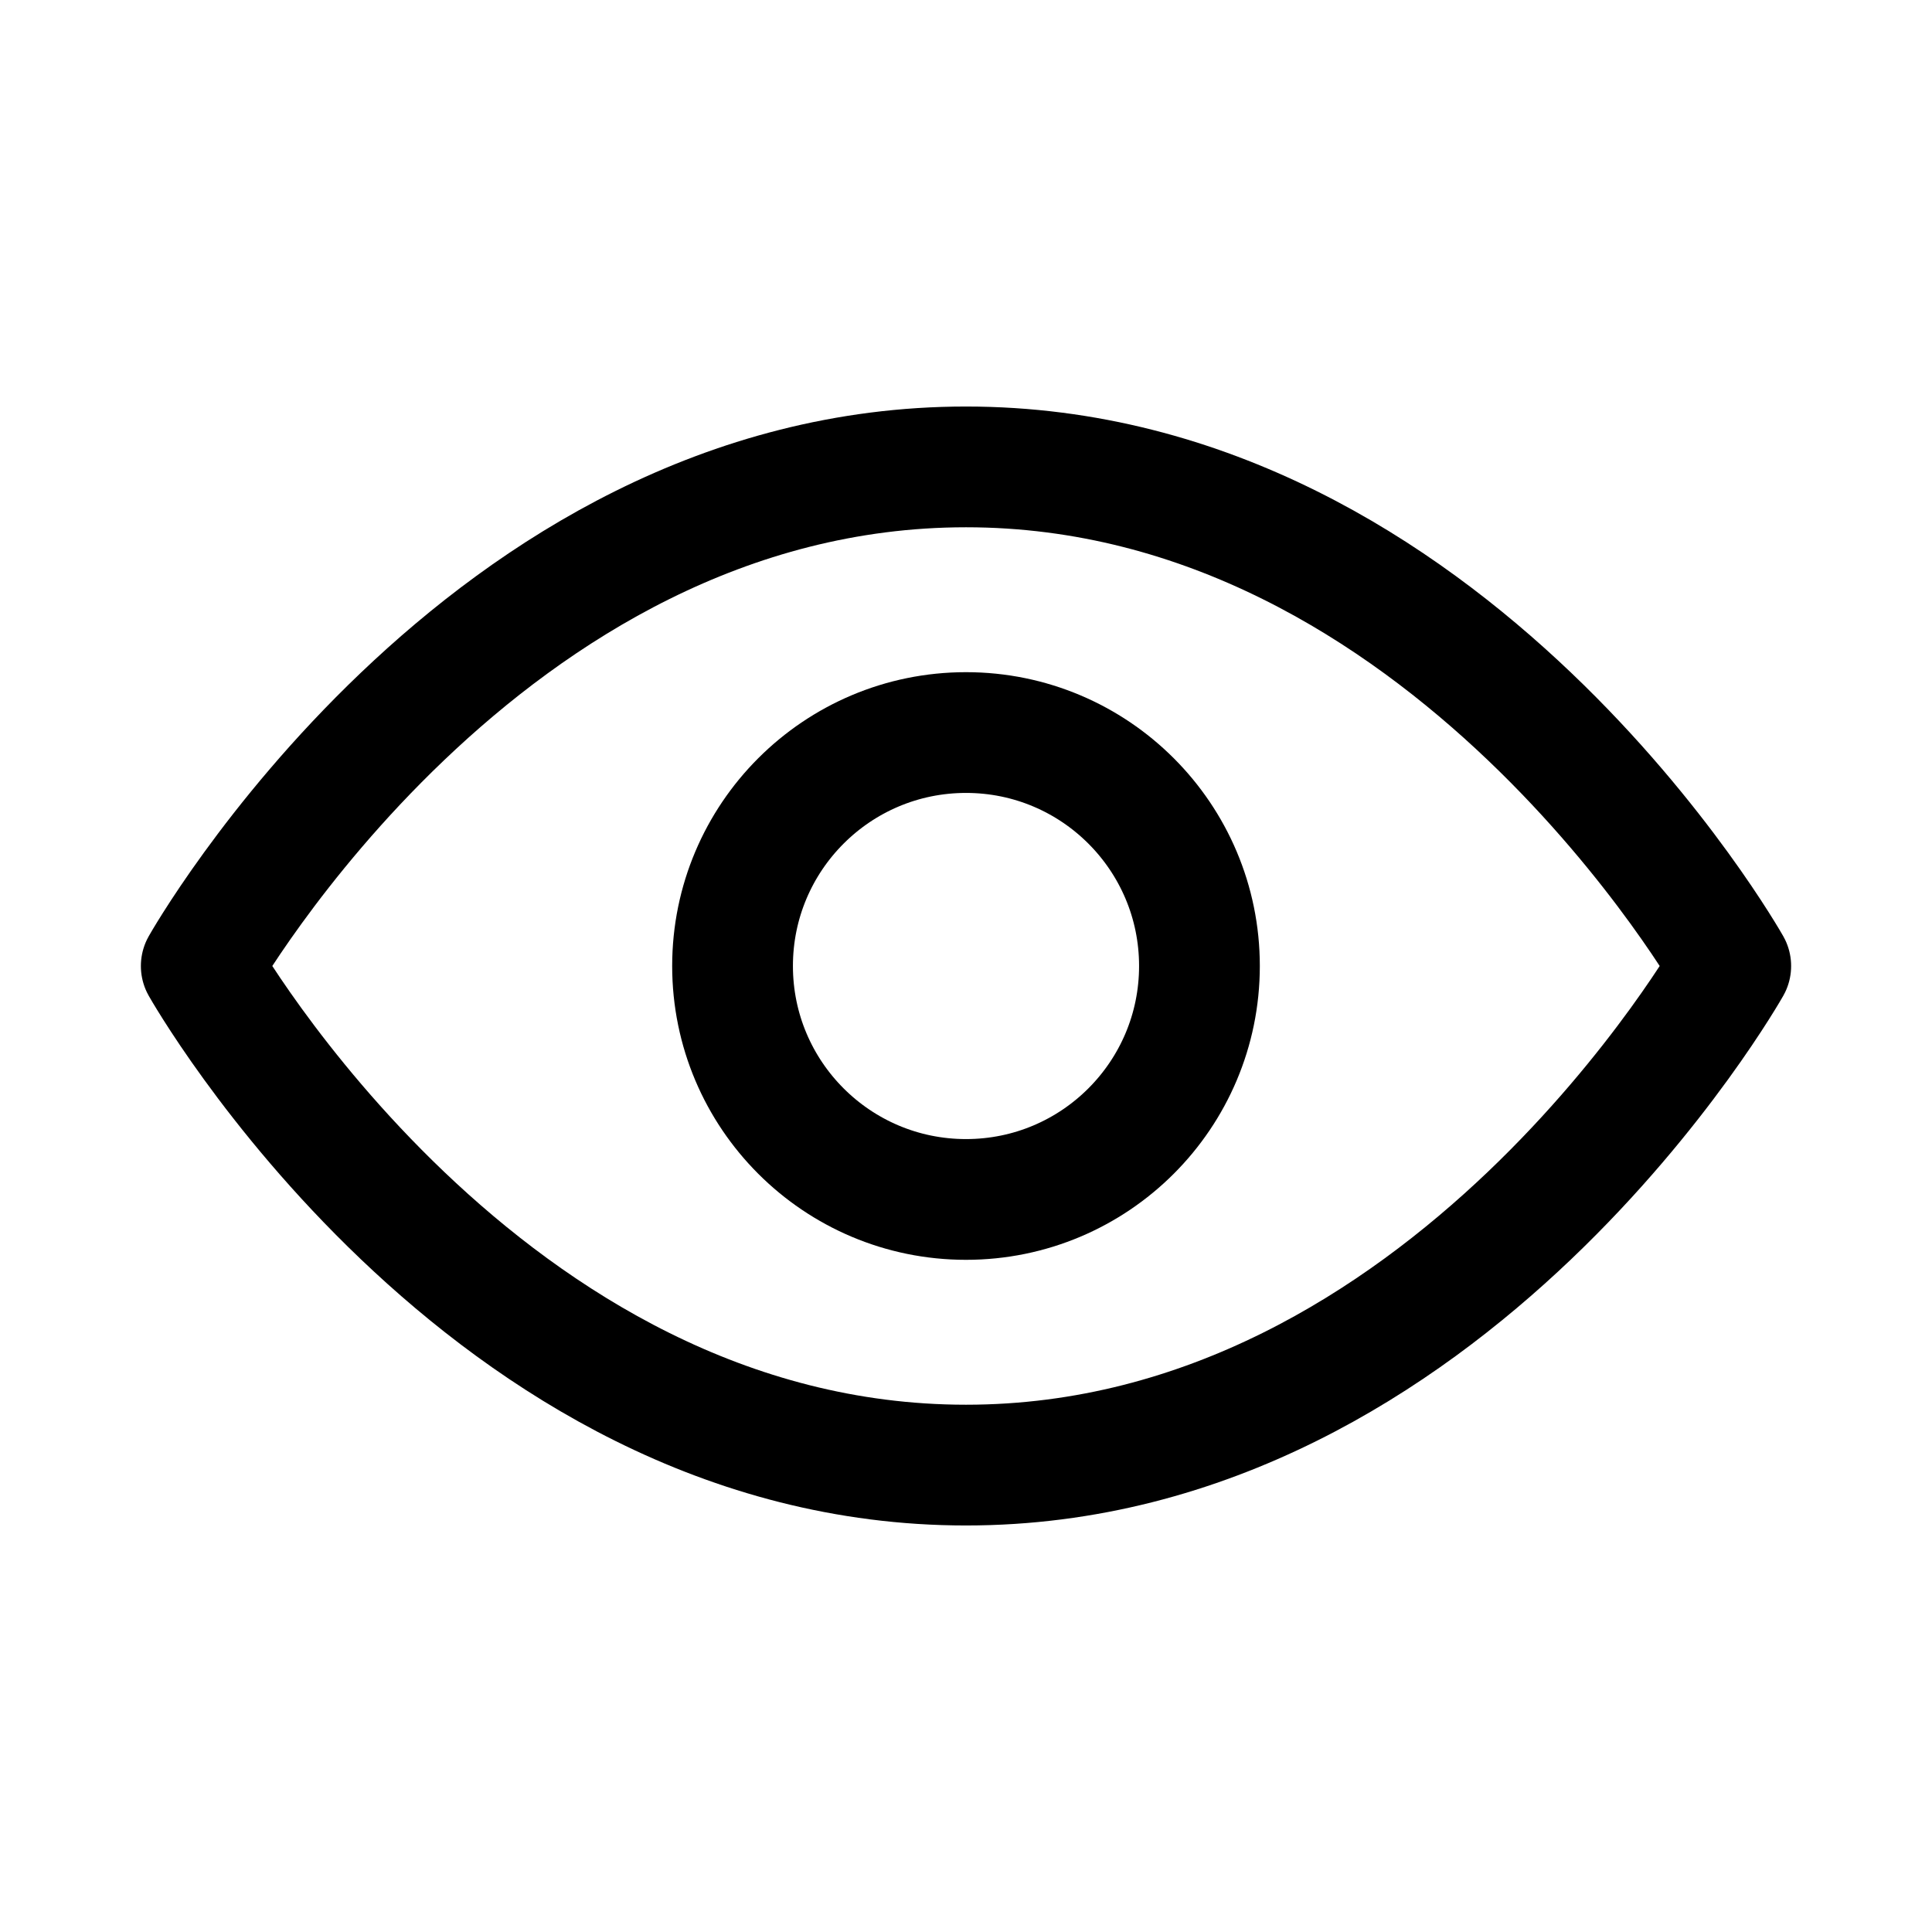
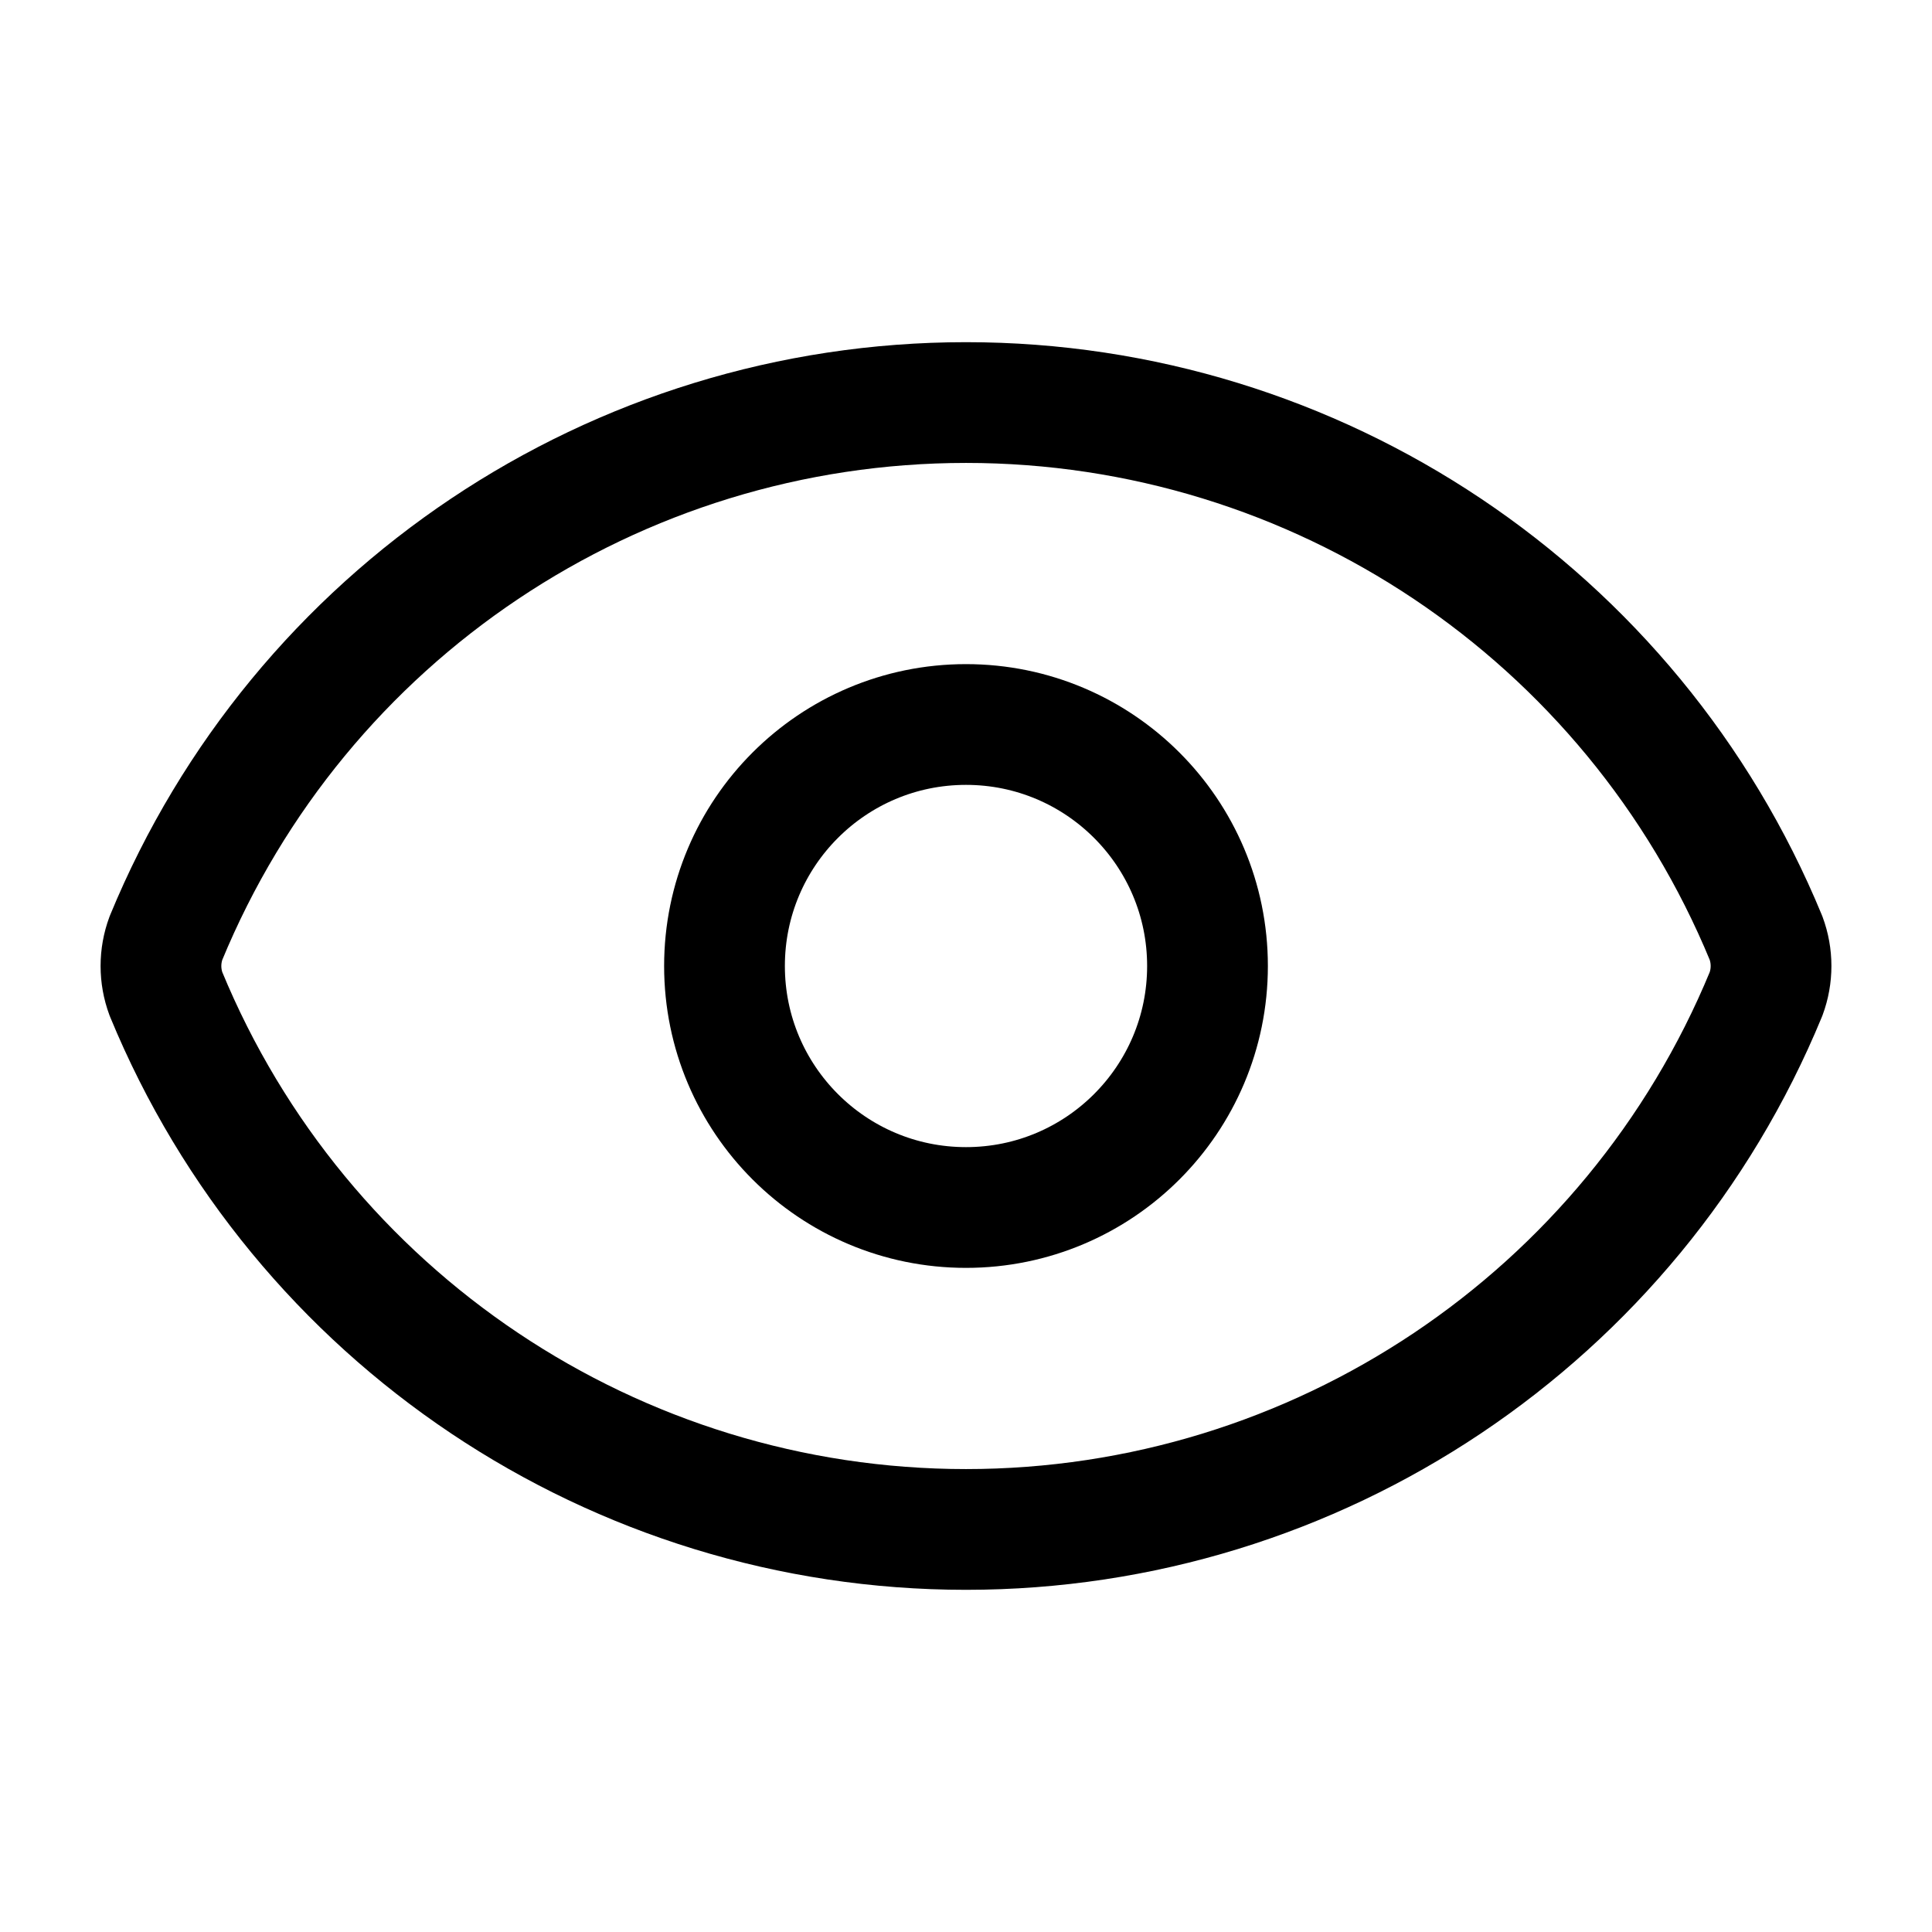
<svg xmlns="http://www.w3.org/2000/svg" width="24" height="24" viewBox="0 0 24 24" fill="none" stroke="currentColor" stroke-width="1.5" stroke-linecap="round" stroke-linejoin="round">
-   <path d="M2.5 12S6 5.8 12 5.8 21.5 12 21.5 12 18 18.2 12 18.2 2.5 12 2.5 12Z" />
-   <circle cx="12" cy="12" r="2.9" />
+   <path d="M2.062 12.348a1 1 0 0 1 0-.696 10.75 10.75 0 0 1 19.876 0 1 1 0 0 1 0 .696 10.75 10.75 0 0 1-19.876 0" />
+   <circle cx="12" cy="12" r="3" />
</svg>
